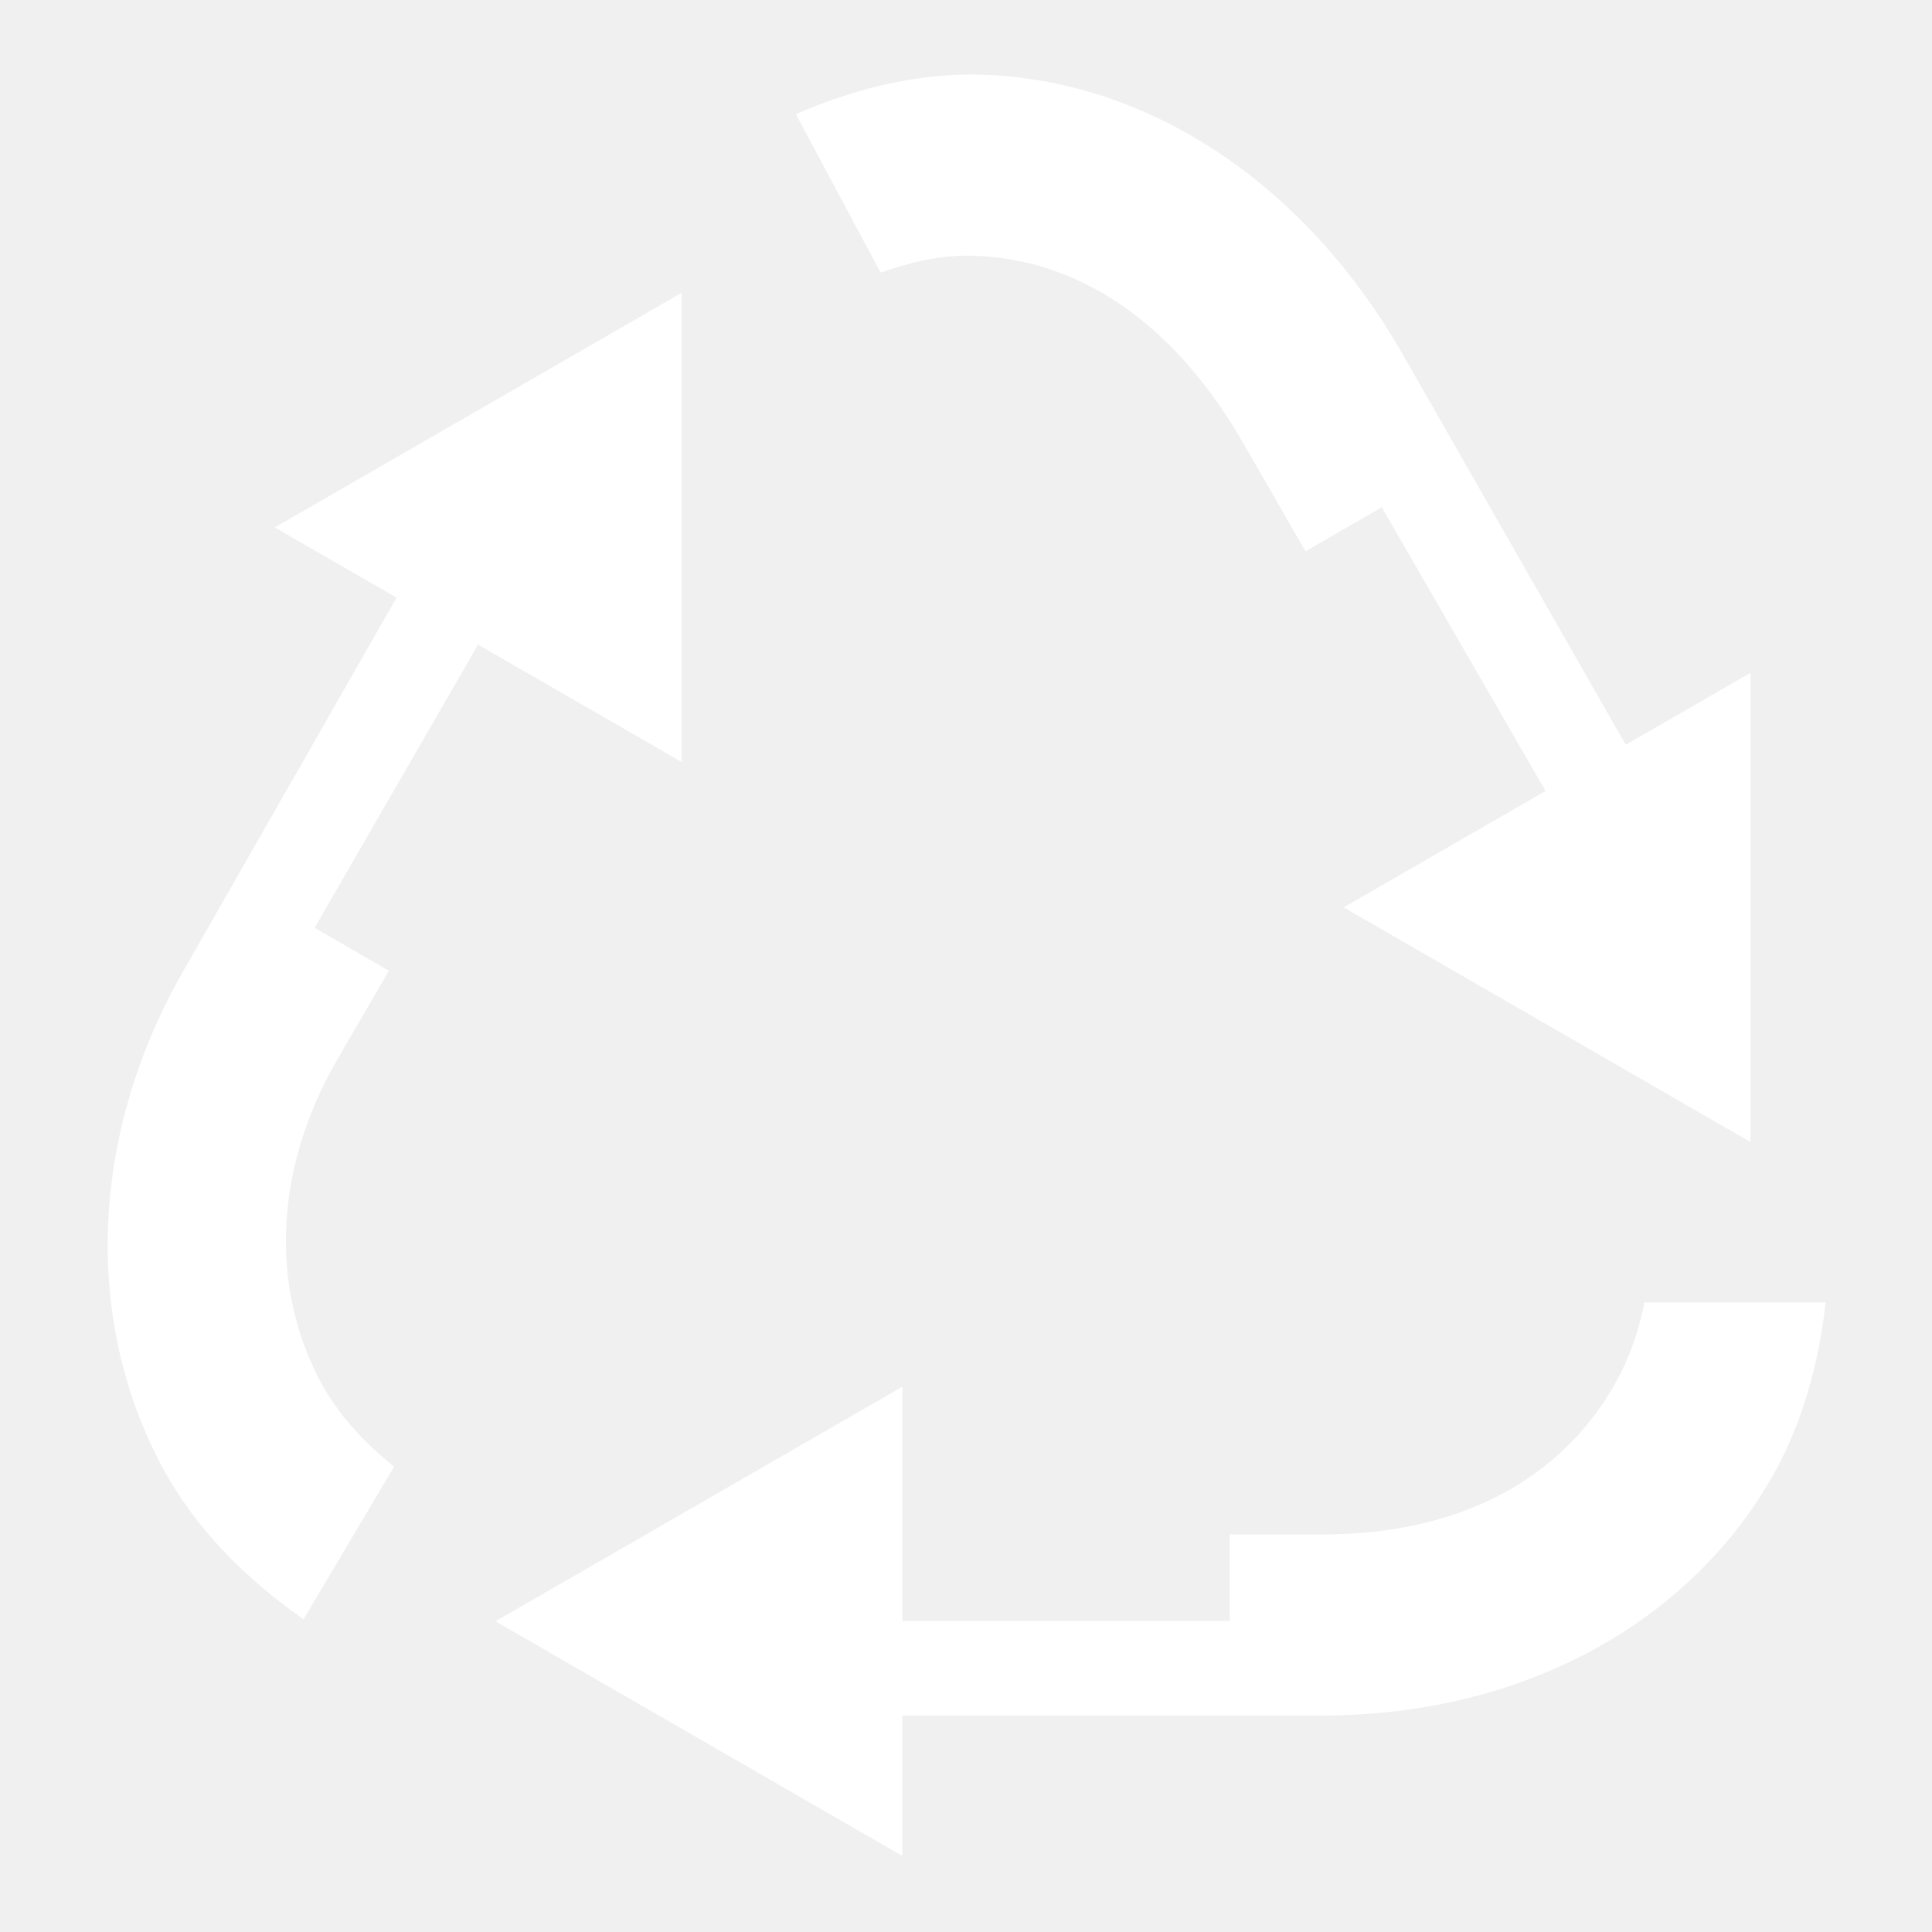
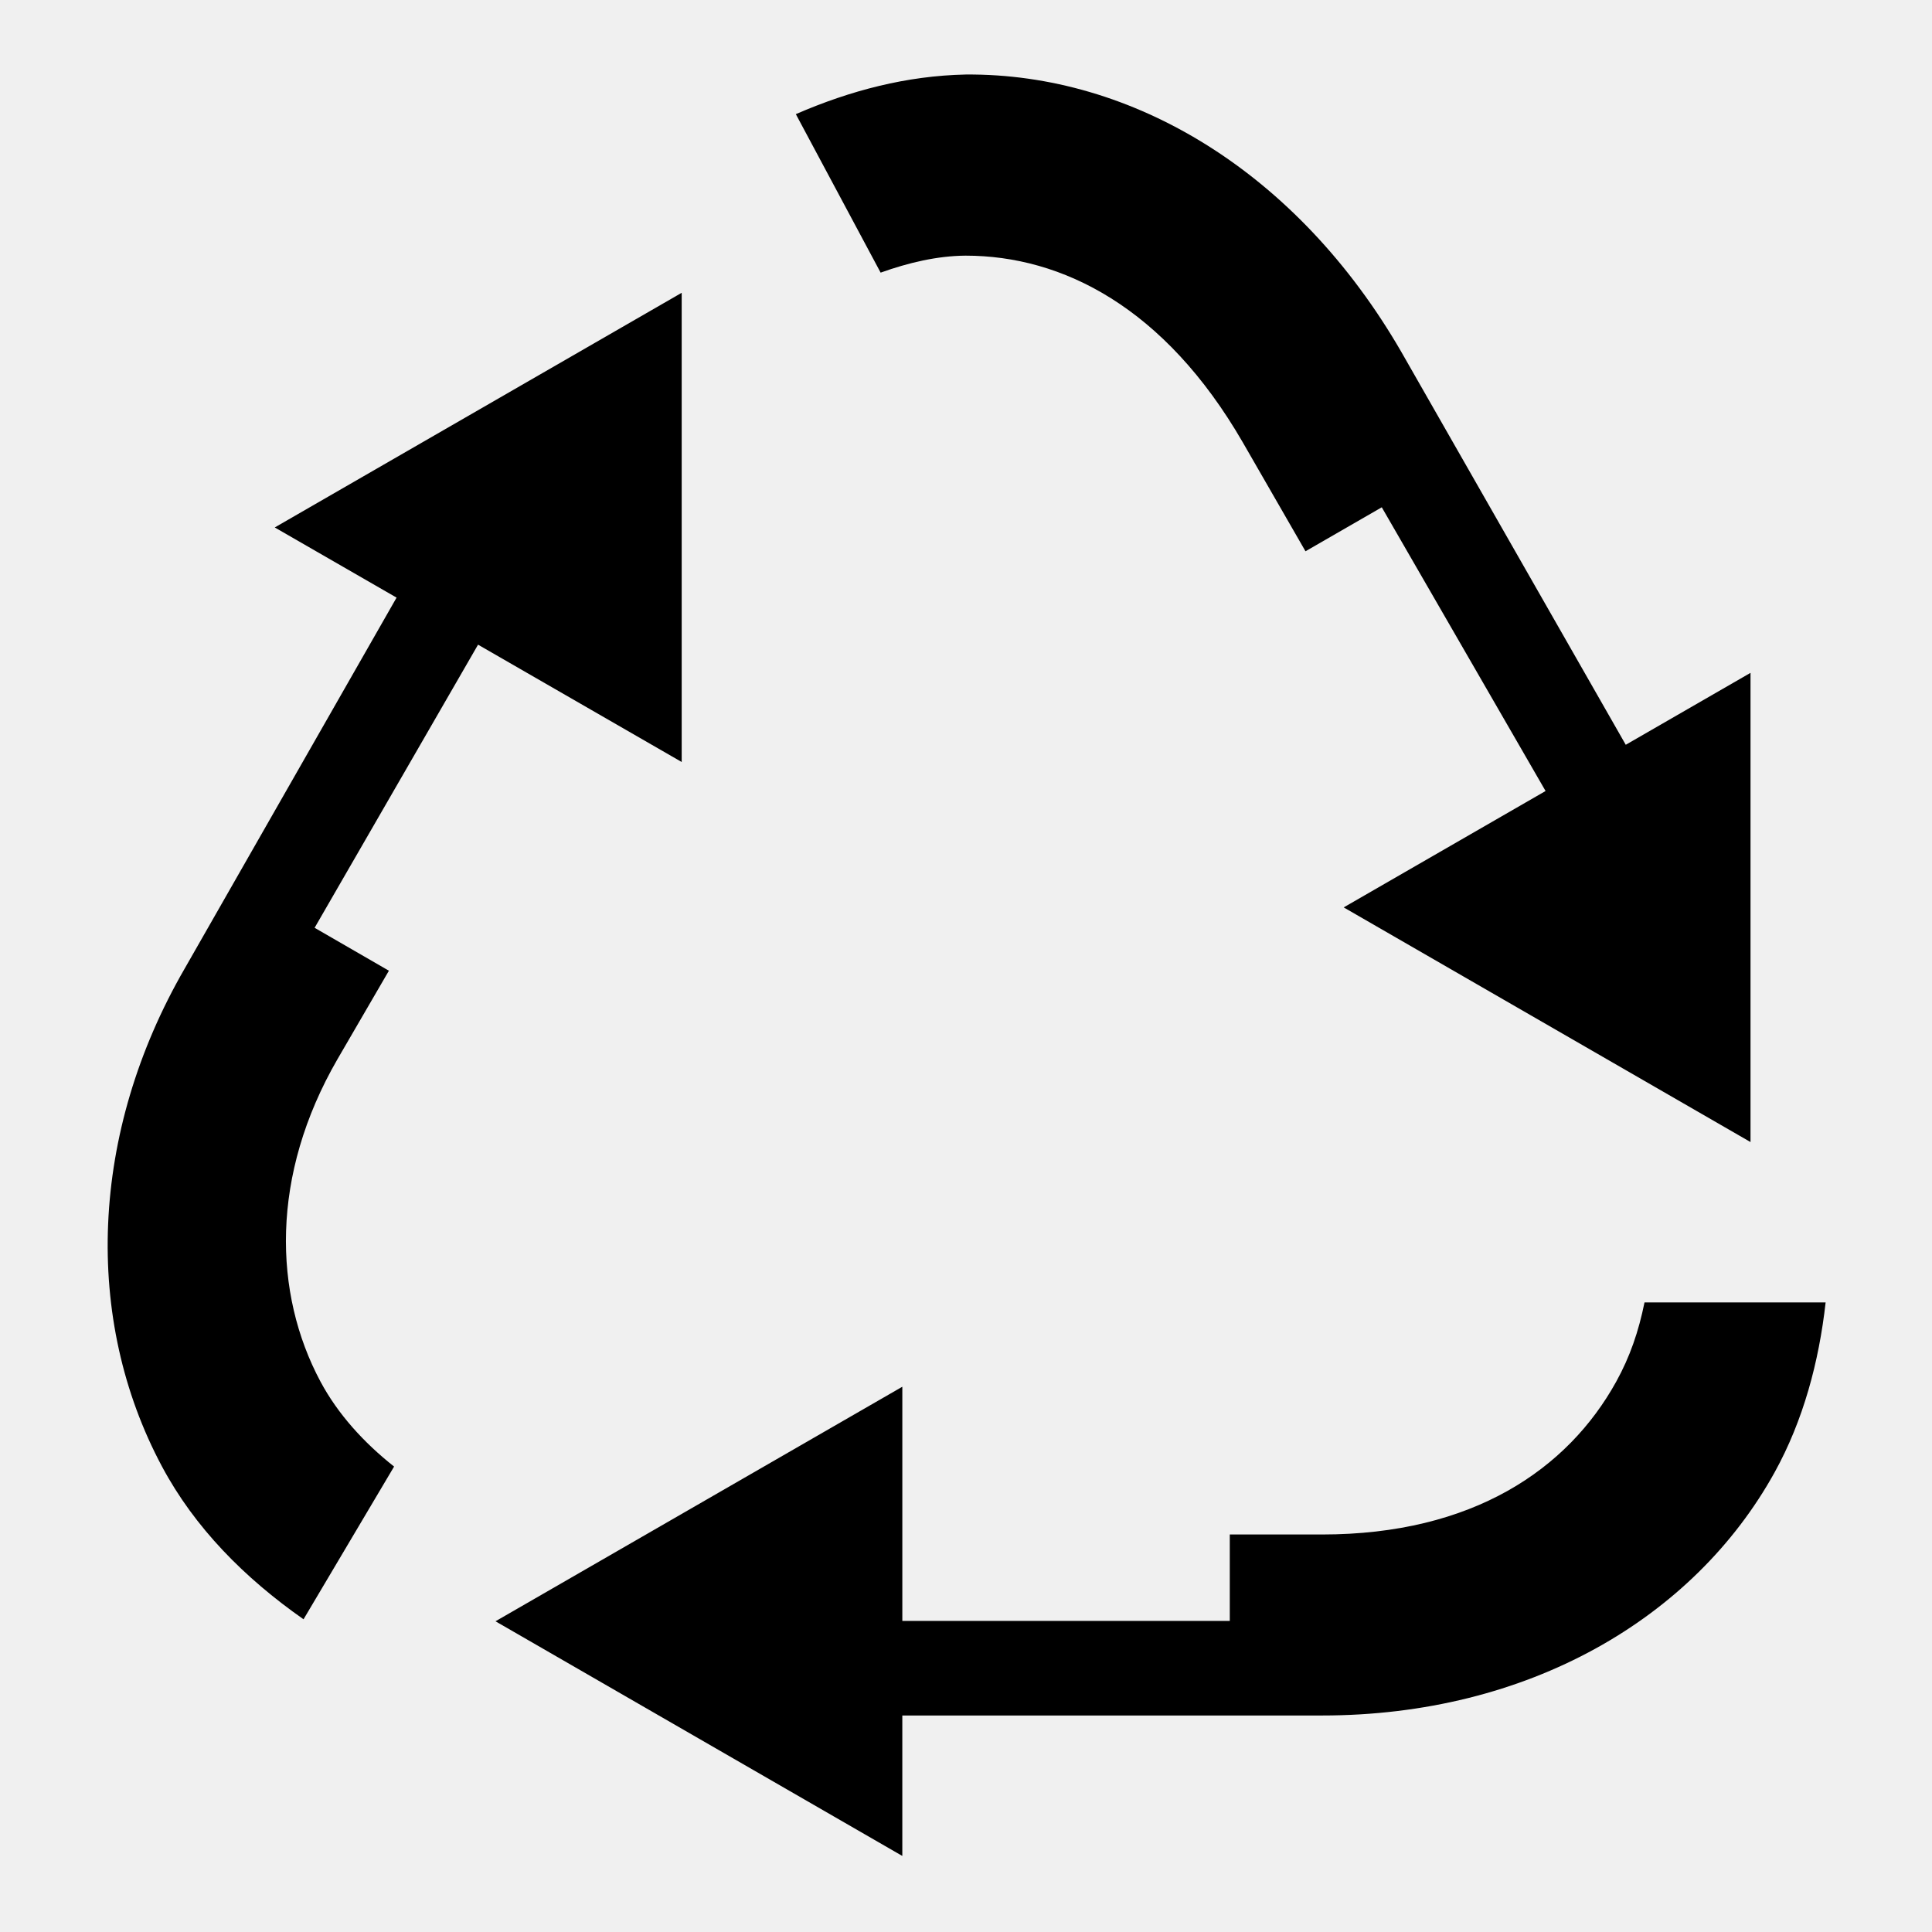
<svg xmlns="http://www.w3.org/2000/svg" width="100%" height="100%" viewBox="0 0 512 512" version="1.1" style="fill-rule:evenodd;clip-rule:evenodd;stroke-linejoin:round;stroke-miterlimit:2;">
  <g>
-     <path d="M255.875,19.75C240.335,20.086 225.431,23.943 210.905,30.25L233.375,72.25C240.795,69.598 248.398,67.808 255.875,67.75C281.508,67.75 308.629,81.408 329.345,117.22L345.969,146.094L366.186,134.438L409.593,209.625L356.093,240.469L463.905,302.655L463.905,178.312L430.843,197.375L371.343,93.219C343.867,45.713 300.273,19.371 255.873,19.749L255.875,19.75ZM180.655,77.594L72.813,139.78L105.095,158.375L48.939,256.688C23.786,300.196 22.005,349.515 42.939,388.656C51.614,404.876 64.777,418.164 80.439,429.126L104.439,388.656C96.397,382.296 89.539,374.744 84.939,366.156C72.429,342.754 71.617,311.516 89.439,280.686L103.063,257.25L83.376,245.875L126.689,170.845L180.657,201.938L180.657,77.594L180.655,77.594ZM435.812,345.156C434.248,352.843 431.977,359.518 428.312,366.156C415.482,389.362 390.312,406.656 350.344,406.656L325.906,406.656L325.906,429.562L239.126,429.562L239.126,367.5L131.31,429.656L239.123,491.844L239.123,454.624L350.343,454.624C404.863,454.624 448.849,428.976 470.31,390.156C477.876,376.461 482.048,360.914 483.81,345.156L435.81,345.156L435.812,345.156Z" style="fill:white;fill-rule:nonzero;" />
+     <path d="M255.875,19.75C240.335,20.086 225.431,23.943 210.905,30.25L233.375,72.25C240.795,69.598 248.398,67.808 255.875,67.75C281.508,67.75 308.629,81.408 329.345,117.22L345.969,146.094L366.186,134.438L409.593,209.625L356.093,240.469L463.905,302.655L463.905,178.312L430.843,197.375L371.343,93.219C343.867,45.713 300.273,19.371 255.873,19.749L255.875,19.75ZM180.655,77.594L72.813,139.78L105.095,158.375L48.939,256.688C23.786,300.196 22.005,349.515 42.939,388.656C51.614,404.876 64.777,418.164 80.439,429.126L104.439,388.656C96.397,382.296 89.539,374.744 84.939,366.156C72.429,342.754 71.617,311.516 89.439,280.686L103.063,257.25L83.376,245.875L126.689,170.845L180.657,201.938L180.657,77.594L180.655,77.594ZM435.812,345.156C434.248,352.843 431.977,359.518 428.312,366.156C415.482,389.362 390.312,406.656 350.344,406.656L325.906,406.656L325.906,429.562L239.126,429.562L239.126,367.5L131.31,429.656L239.123,491.844L239.123,454.624L350.343,454.624C404.863,454.624 448.849,428.976 470.31,390.156C477.876,376.461 482.048,360.914 483.81,345.156L435.81,345.156L435.812,345.156Z" style="fill-rule:nonzero;" />
  </g>
</svg>
